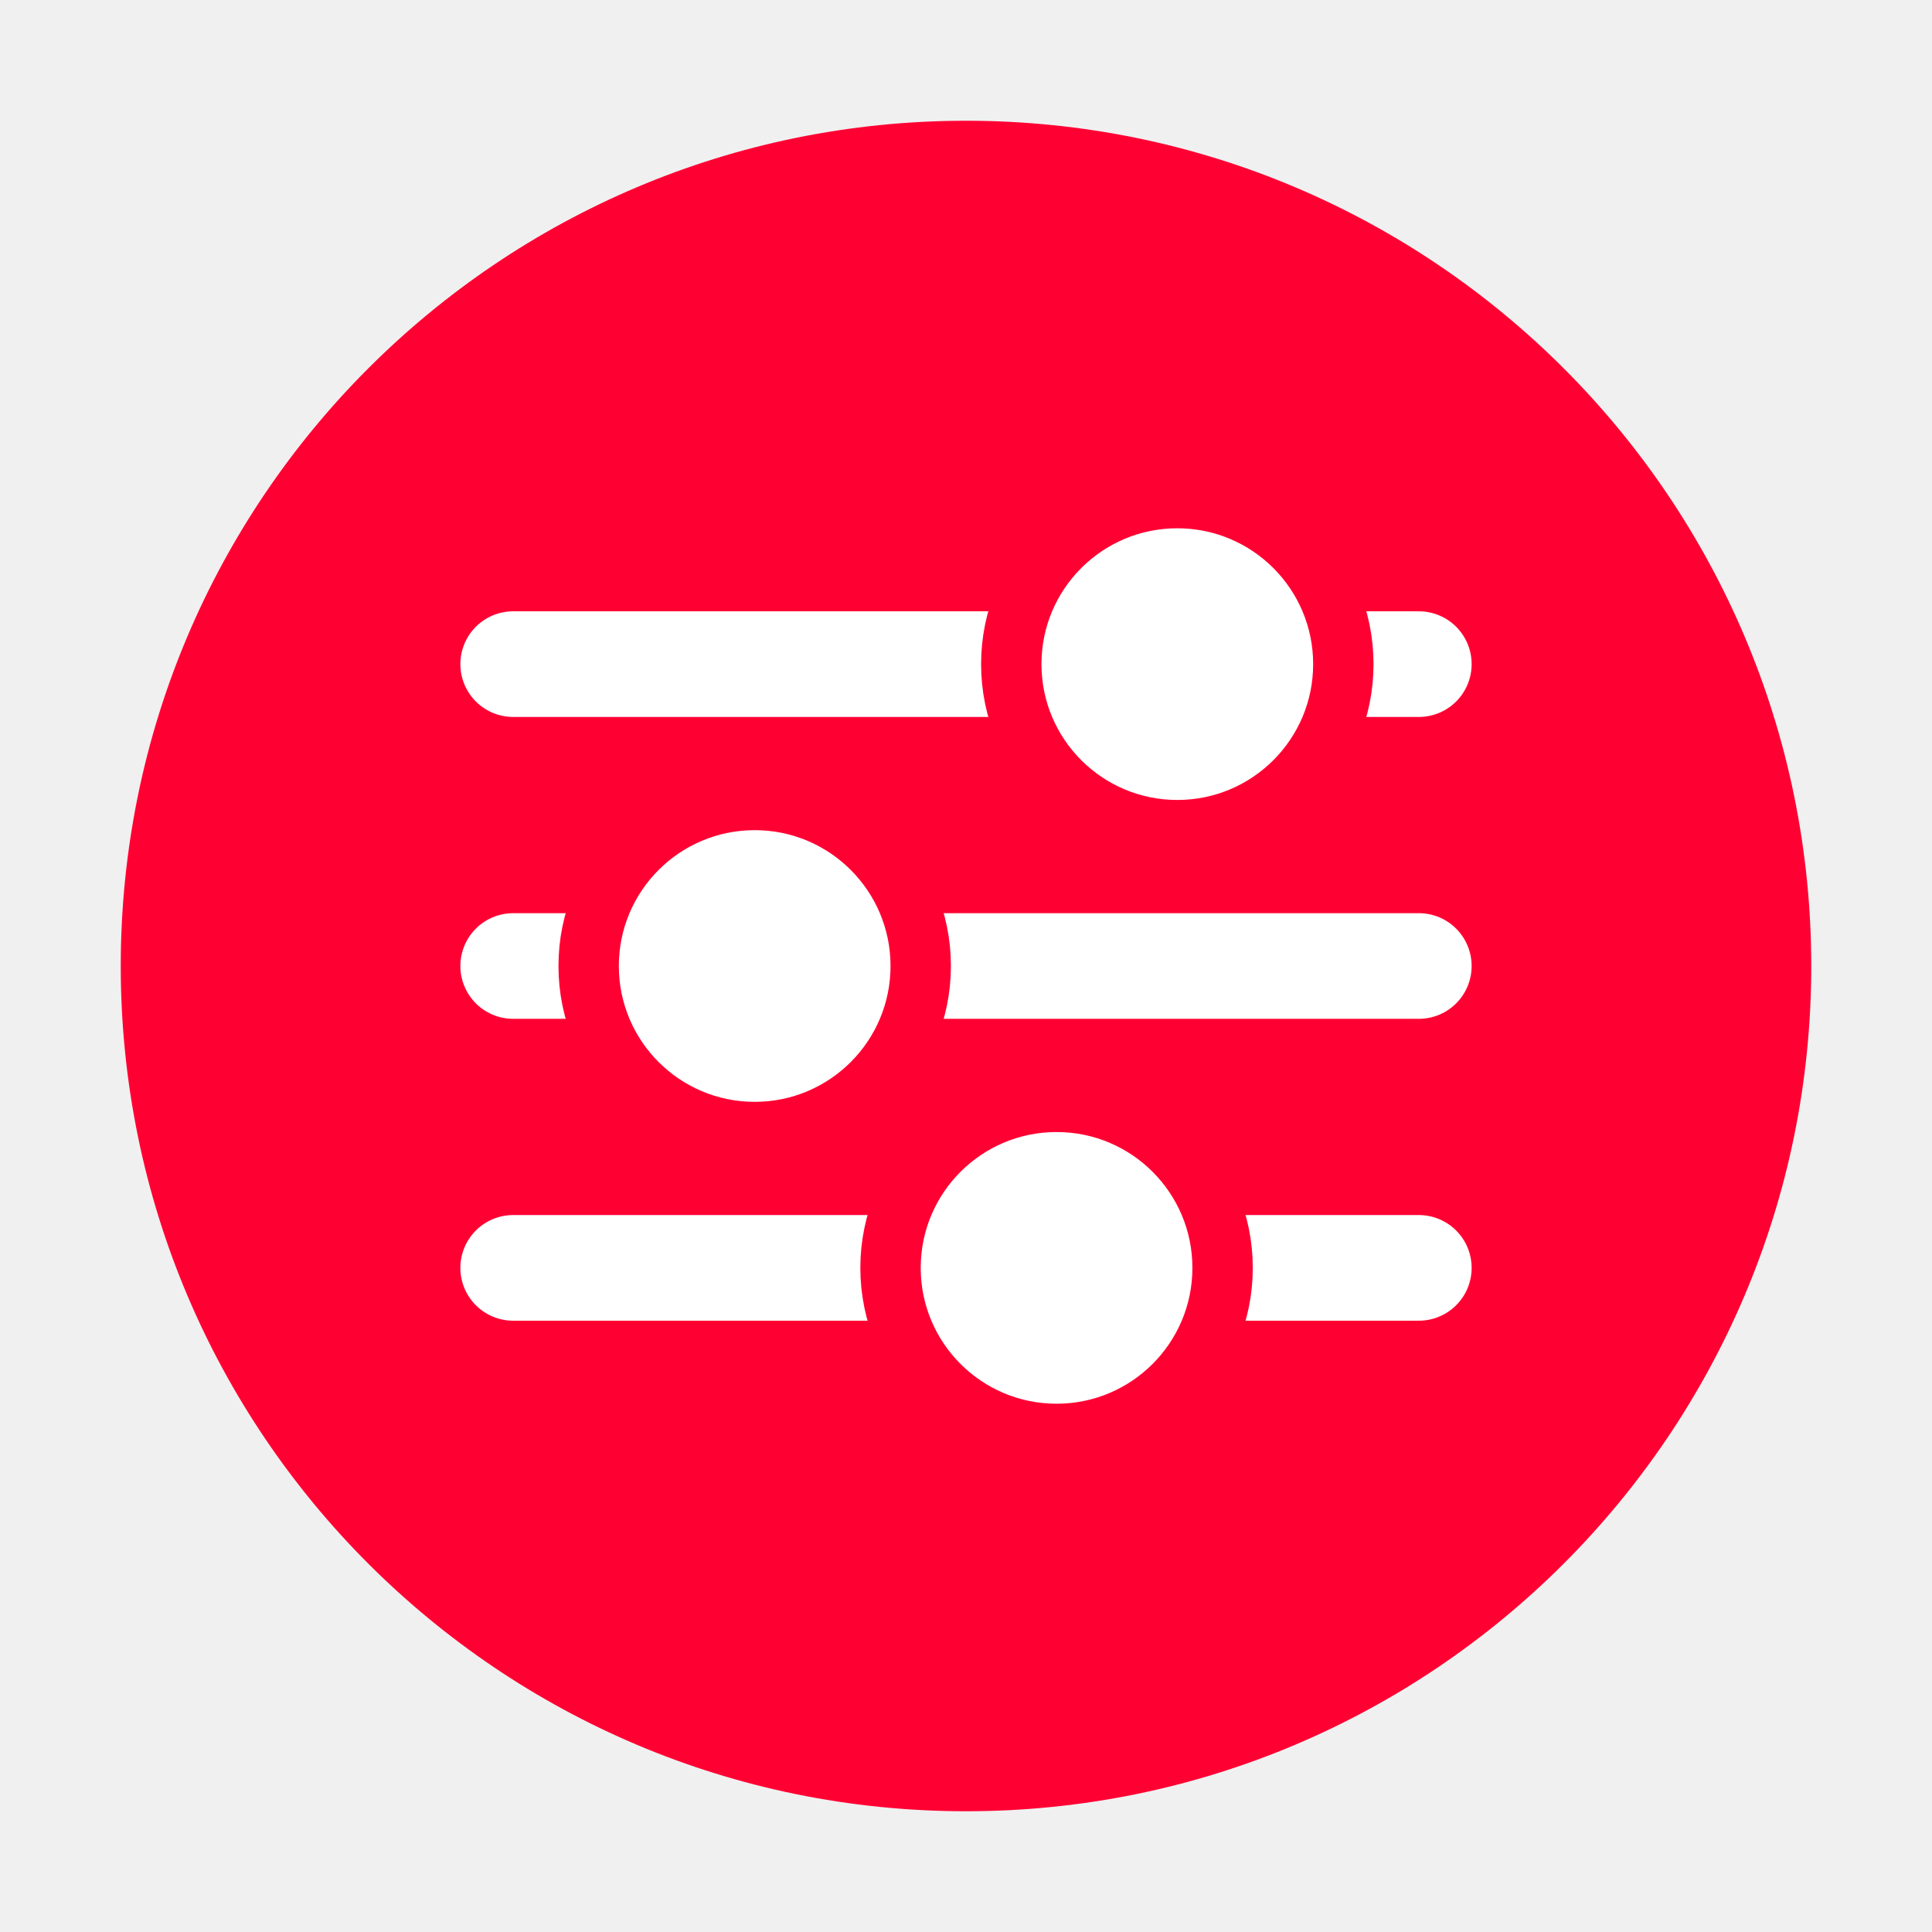
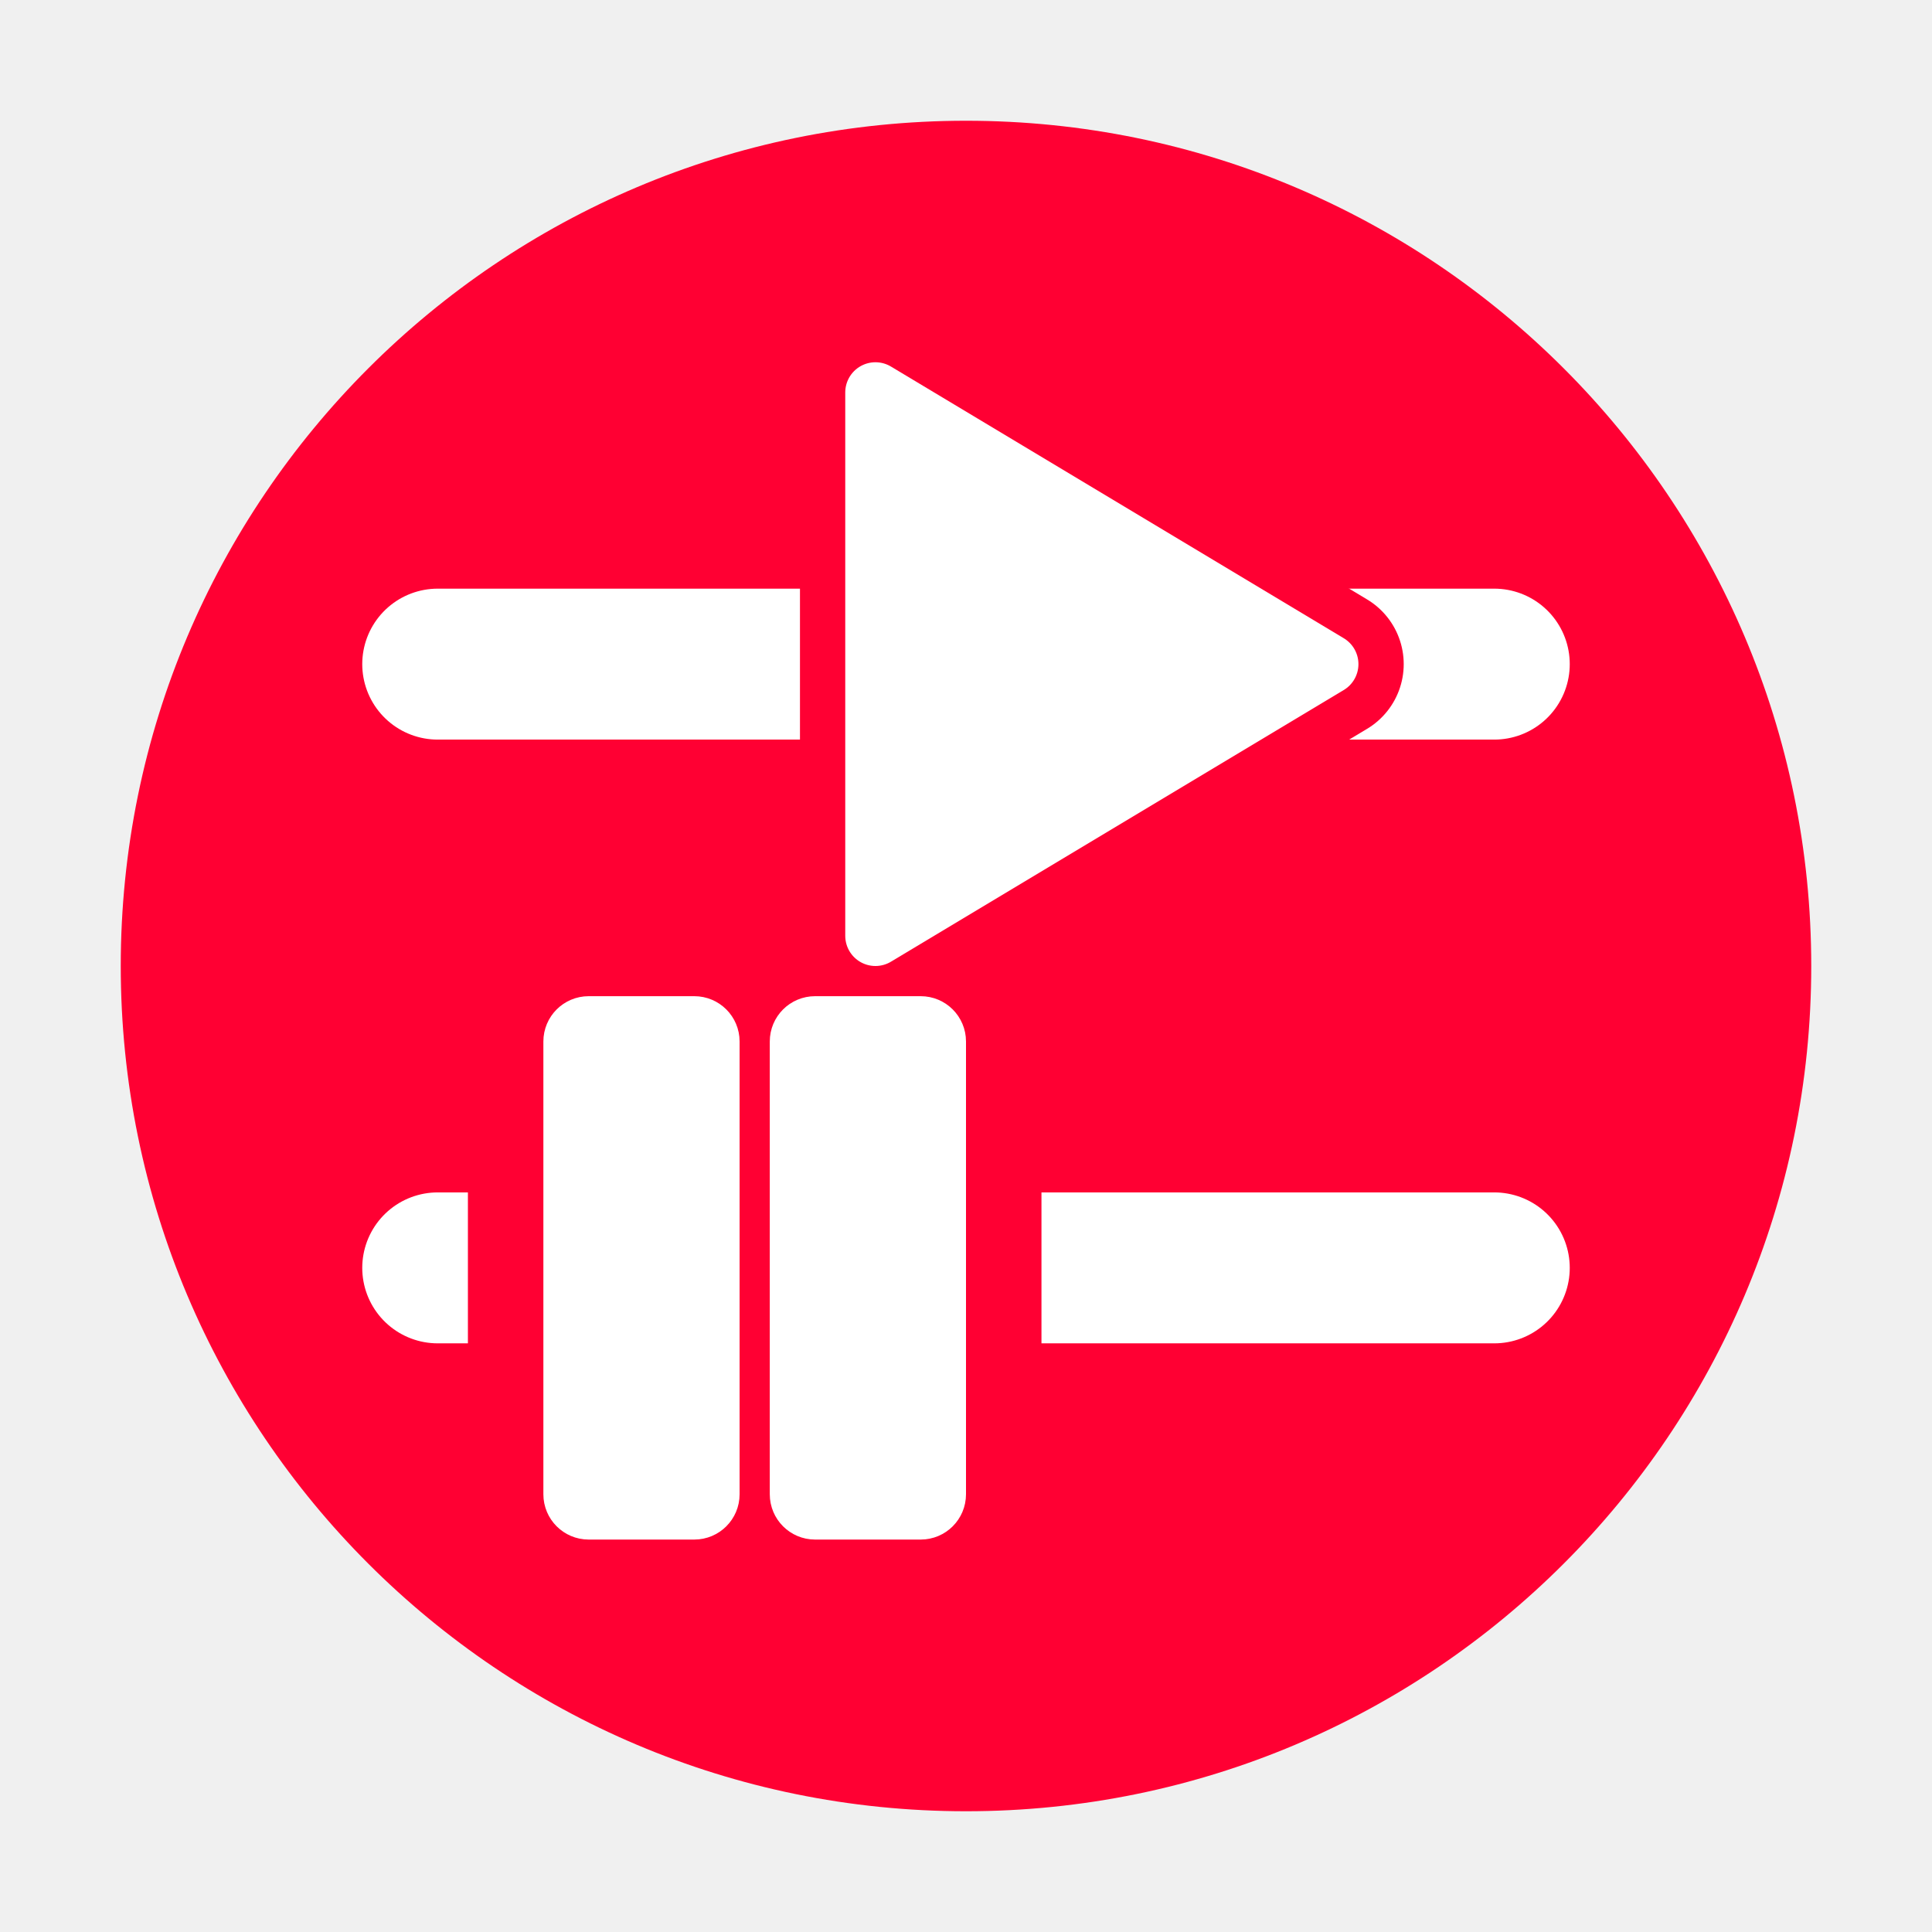
<svg xmlns="http://www.w3.org/2000/svg" viewBox="0 0 128 128" width="128" height="128">
  <circle cx="64" cy="64" r="56" fill="#ff0033" />
-   <g stroke="#fff" stroke-width="7" stroke-linecap="round">
-     <line x1="34" y1="44" x2="94" y2="44" />
-     <line x1="34" y1="64" x2="94" y2="64" />
-     <line x1="34" y1="84" x2="94" y2="84" />
+   <g stroke="#fff" stroke-width="10" stroke-linecap="round">
+     <line x1="29" y1="44" x2="99" y2="44" />
+     <line x1="29" y1="84" x2="99" y2="84" />
  </g>
-   <g fill="#fff" stroke="#ff0033" stroke-width="4">
-     <circle cx="78" cy="44" r="11" />
-     <circle cx="50" cy="64" r="11" />
-     <circle cx="70" cy="84" r="11" />
+   <g fill="#ff0033" stroke="#ff0033" stroke-width="10" stroke-linejoin="round">
+     <path d="M58 26 L58 62 L88 44 Z" />
+     <rect x="36" y="66" width="28" height="36" />
+   </g>
+   <g fill="#fff" stroke="#fff" stroke-width="4" stroke-linejoin="round">
+     <path d="M58 26 L58 62 L88 44 Z" />
+     <rect x="38" y="68" width="9" height="32" rx="1" />
+     <rect x="53" y="68" width="9" height="32" rx="1" />
  </g>
</svg>
